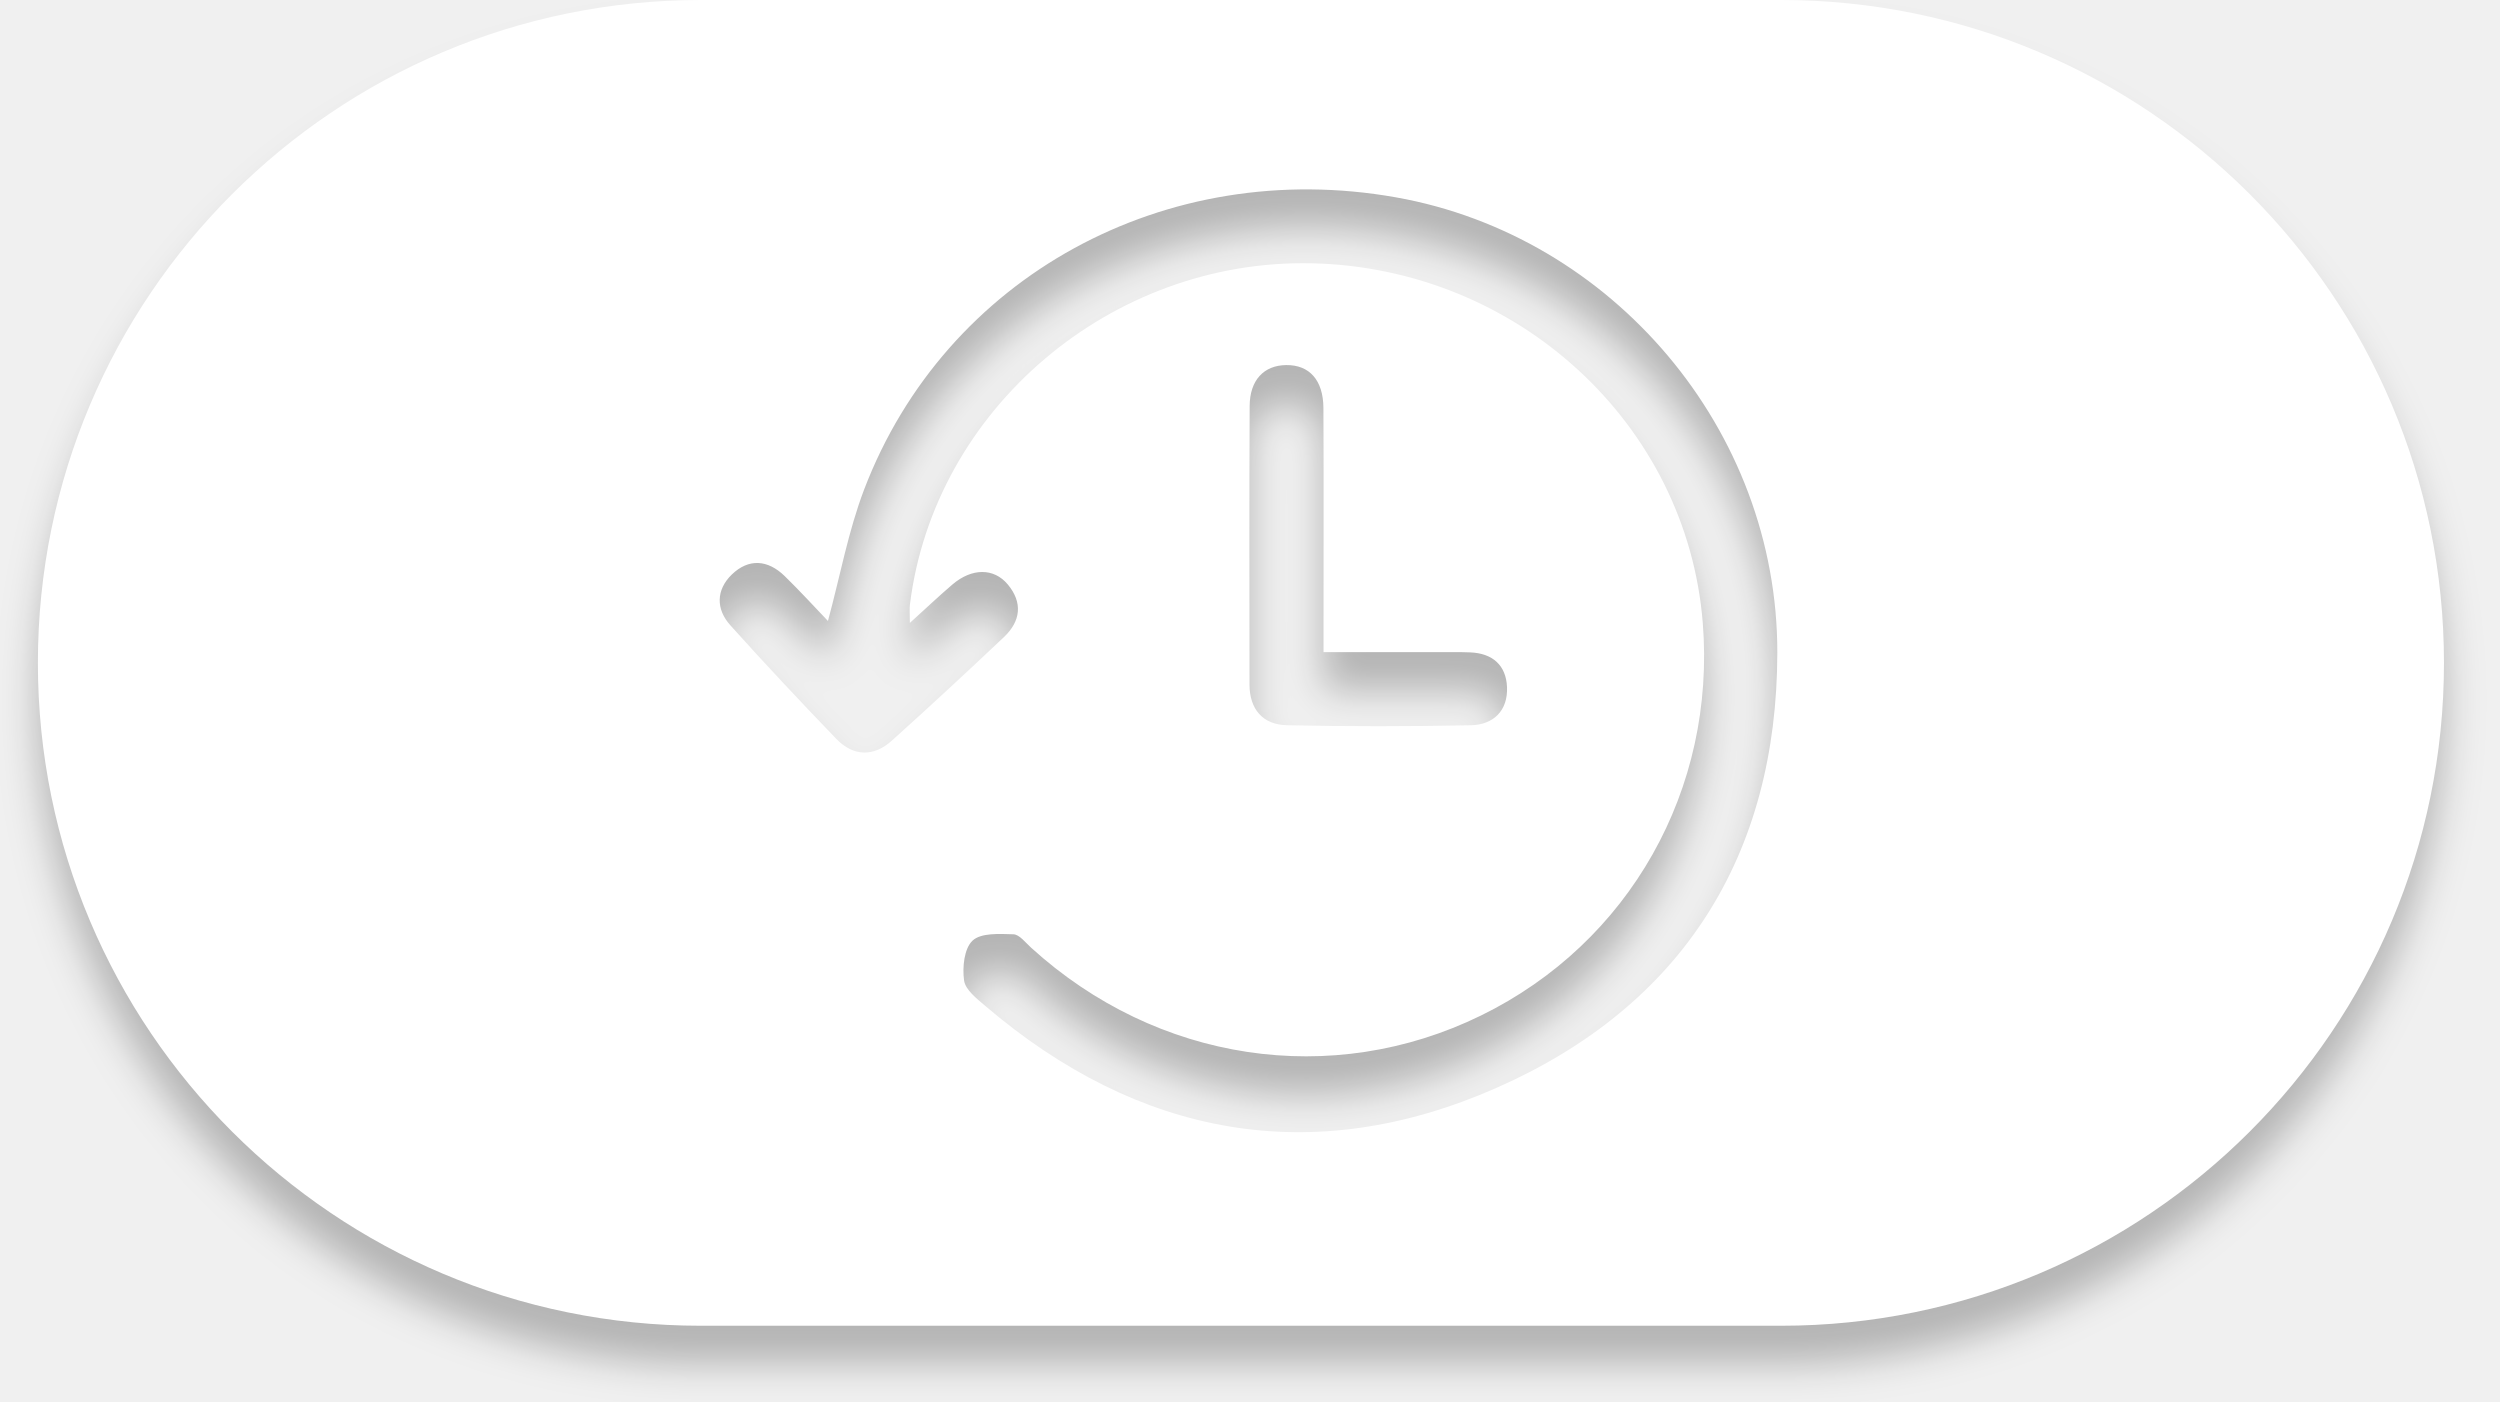
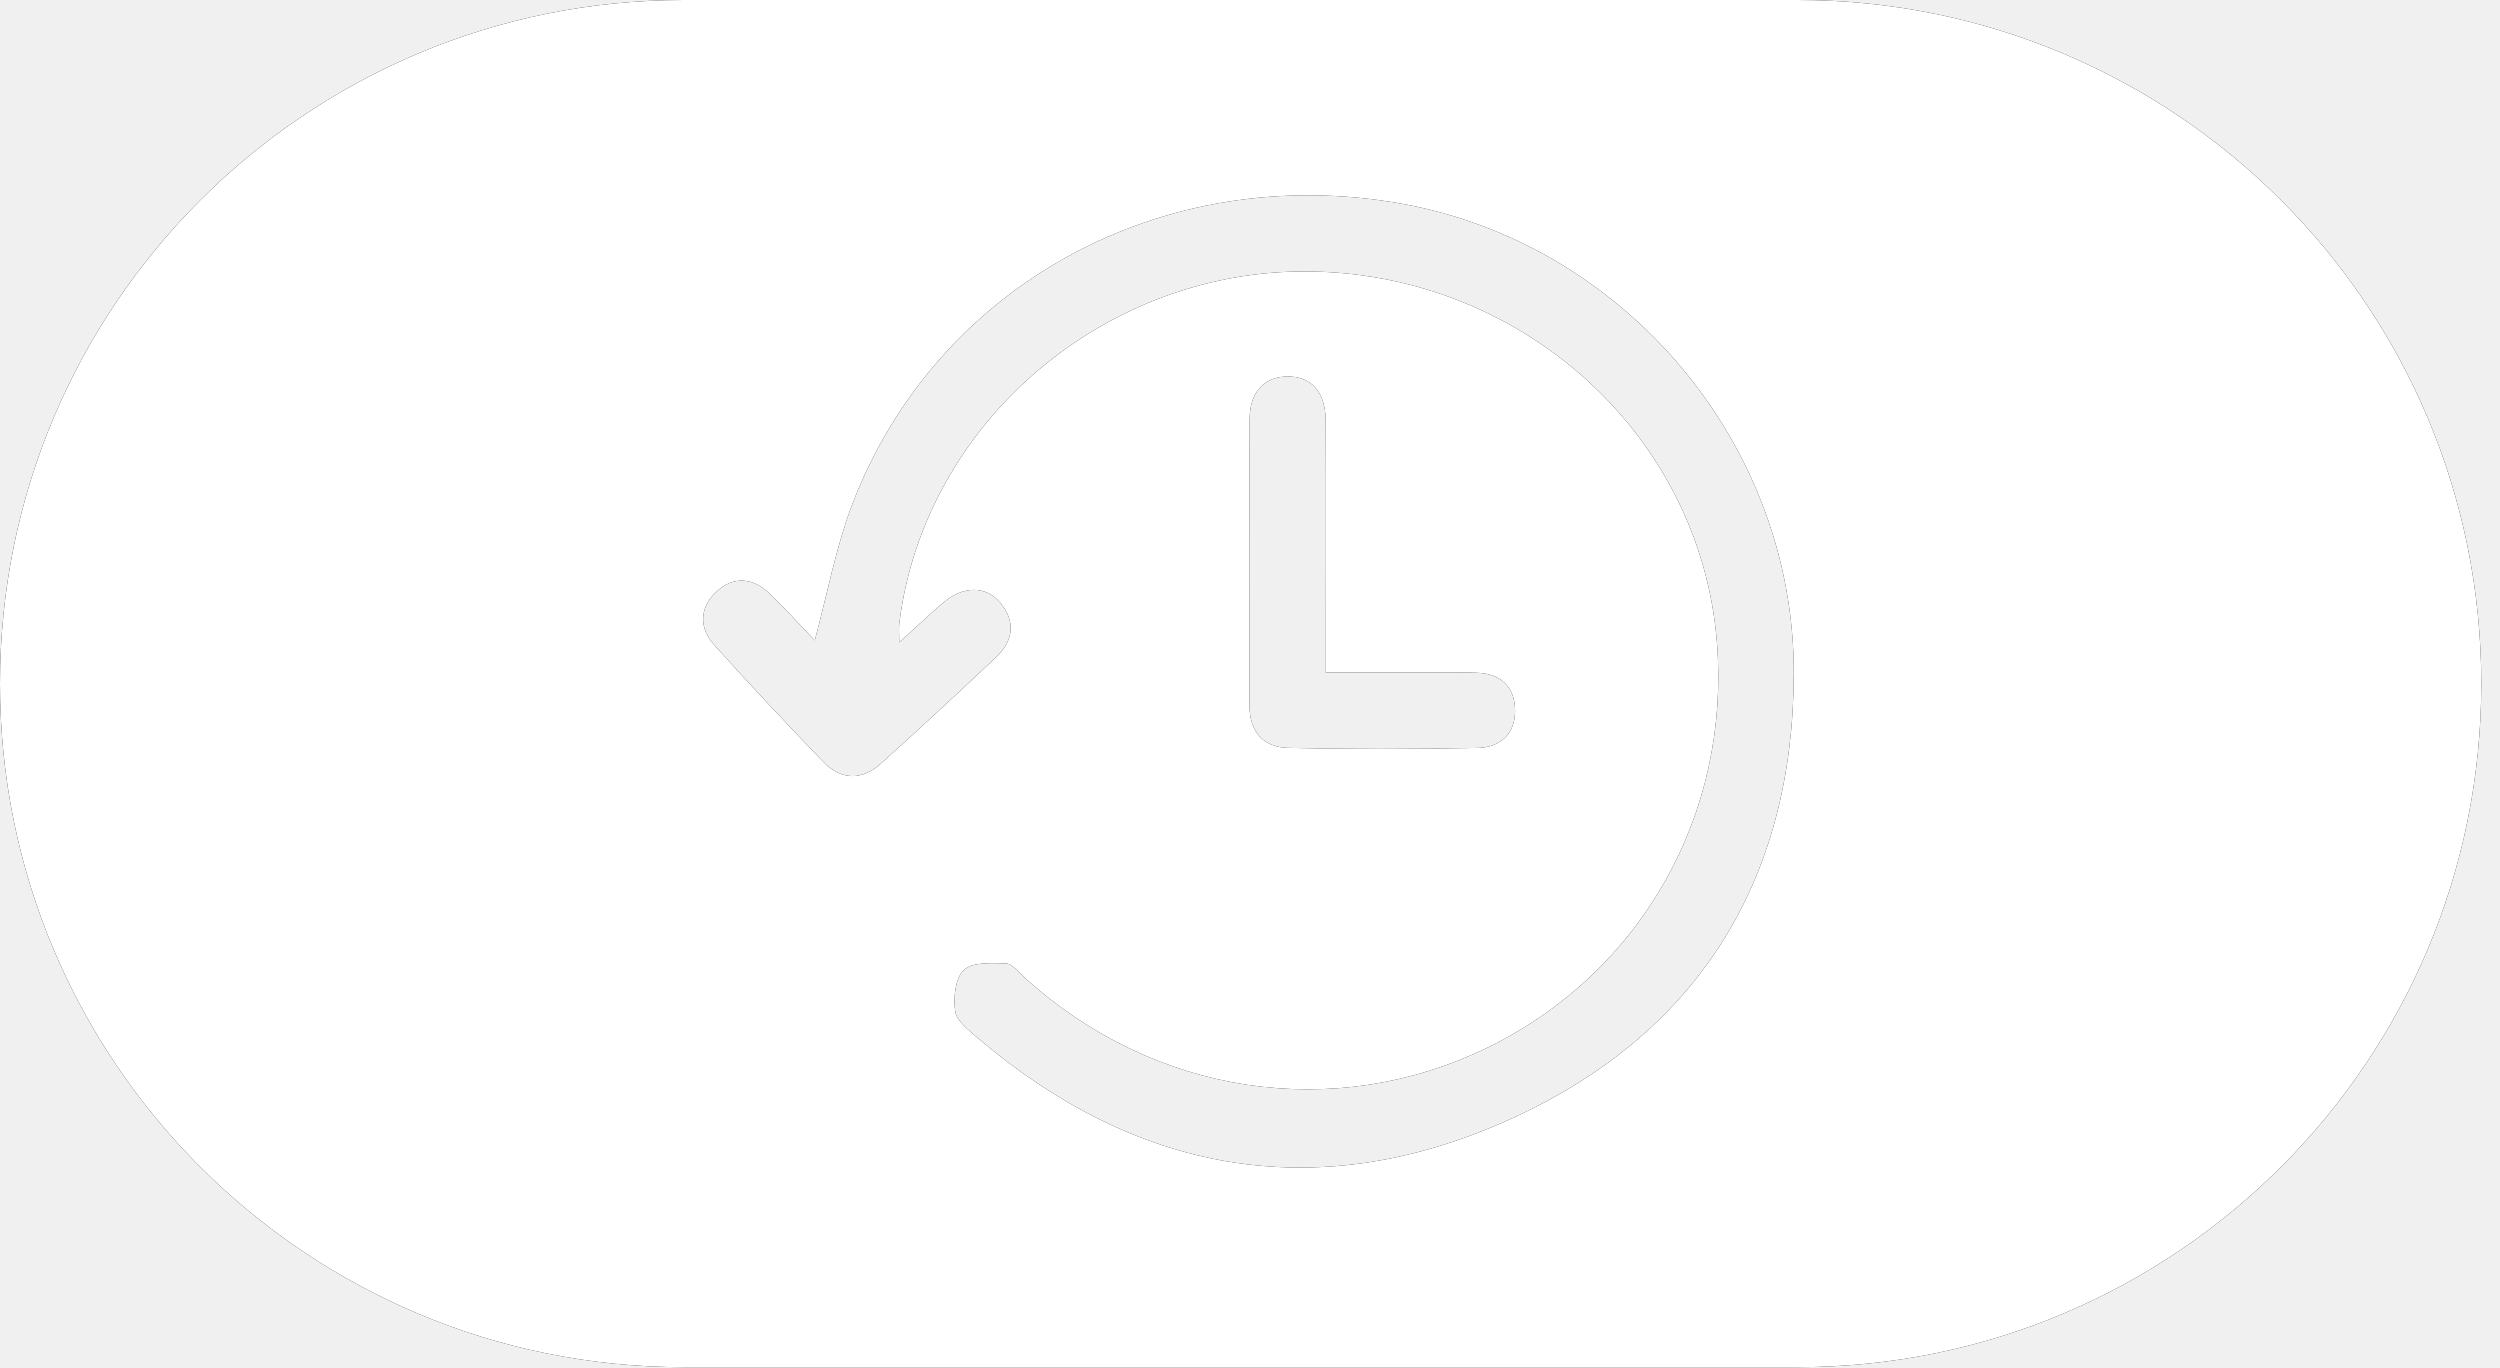
- <svg xmlns="http://www.w3.org/2000/svg" xmlns:xlink="http://www.w3.org/1999/xlink" width="66px" height="37px" viewBox="0 0 66 37" version="1.1">
-   <defs>
-     <path d="M0,17.5 C0,7.835 7.837,0 17.504,0 L46.016,0 C55.684,0 63.521,7.833 63.521,17.5 C63.521,27.165 55.684,35 46.016,35 L17.504,35 C7.837,35 0,27.167 0,17.5 Z M23.02,16.445 C23.02,16.185 23.007,16.07 23.022,15.957 C23.663,10.8 28.331,6.837 33.626,6.951 C39.051,7.069 43.531,11.184 43.953,16.439 C44.306,20.838 42.019,24.89 38.1,26.809 C34.158,28.739 29.541,28.041 26.218,25.016 C26.072,24.884 25.912,24.67 25.753,24.665 C25.385,24.654 24.898,24.624 24.676,24.832 C24.453,25.04 24.403,25.539 24.452,25.886 C24.486,26.131 24.787,26.364 25.01,26.555 C29.066,30.016 33.646,30.865 38.514,28.717 C43.418,26.553 45.914,22.58 45.921,17.23 C45.929,11.347 41.57,6.226 35.853,5.21 C29.775,4.129 23.958,7.302 21.813,12.924 C21.396,14.019 21.183,15.192 20.858,16.394 C20.49,16.01 20.114,15.596 19.714,15.207 C19.271,14.776 18.767,14.735 18.319,15.168 C17.904,15.571 17.897,16.08 18.28,16.506 C19.193,17.523 20.13,18.521 21.079,19.506 C21.529,19.973 22.062,19.986 22.543,19.554 C23.543,18.656 24.528,17.741 25.504,16.819 C25.946,16.401 26.007,15.91 25.604,15.428 C25.236,14.988 24.656,14.995 24.146,15.429 C23.793,15.73 23.457,16.049 23.02,16.445 Z M33.941,17.217 L33.941,16.339 C33.941,14.483 33.947,12.627 33.938,10.771 C33.934,10.034 33.567,9.631 32.955,9.638 C32.367,9.645 31.994,10.034 31.991,10.72 C31.979,13.17 31.985,15.62 31.987,18.069 C31.988,18.722 32.336,19.131 32.973,19.146 C34.59,19.182 36.21,19.179 37.827,19.147 C38.429,19.135 38.812,18.759 38.785,18.138 C38.761,17.563 38.403,17.246 37.813,17.223 C37.54,17.212 37.265,17.217 36.992,17.217 C36.002,17.217 35.012,17.217 33.941,17.217 Z" id="path-1" />
-     <filter x="-3.1%" y="-2.9%" width="106.3%" height="111.4%" filterUnits="objectBoundingBox" id="filter-2">
-       <feOffset dx="0" dy="1" in="SourceAlpha" result="shadowOffsetOuter1" />
-       <feGaussianBlur stdDeviation="0.5" in="shadowOffsetOuter1" result="shadowBlurOuter1" />
-       <feColorMatrix values="0 0 0 0 0   0 0 0 0 0   0 0 0 0 0  0 0 0 0.25 0" type="matrix" in="shadowBlurOuter1" />
-     </filter>
-   </defs>
+ <svg xmlns="http://www.w3.org/2000/svg" width="64px" height="35px" viewBox="0 0 64 35" version="1.1">
+   <defs />
  <g id="Page-1" stroke="none" stroke-width="1" fill="none" fill-rule="evenodd">
-     <g id="Artboard" transform="translate(-153, -126)">
-       <g id="navigationItem_menu_trips_travelHistory" transform="translate(154, 126)">
-         <g id="navigationItem_trip_history_whiteFull">
-           <g id="Combined-Shape">
-             <use fill="black" fill-opacity="1" filter="url(#filter-2)" xlink:href="#path-1" />
-             <use fill="#FFFFFF" fill-rule="evenodd" xlink:href="#path-1" />
-           </g>
-         </g>
+     <g id="press_19">
+       <g id="path-1-link" fill-rule="nonzero" fill="#000000">
+         <path d="M0,17.5 C0,7.835 7.837,0 17.504,0 L46.016,0 C55.684,0 63.521,7.833 63.521,17.5 C63.521,27.165 55.684,35 46.016,35 L17.504,35 C7.837,35 0,27.167 0,17.5 Z M23.02,16.445 C23.02,16.185 23.007,16.07 23.022,15.957 C23.663,10.8 28.331,6.837 33.626,6.951 C39.051,7.069 43.531,11.184 43.953,16.439 C44.306,20.838 42.019,24.89 38.1,26.809 C34.158,28.739 29.541,28.041 26.218,25.016 C26.072,24.884 25.912,24.67 25.753,24.665 C25.385,24.654 24.898,24.624 24.676,24.832 C24.453,25.04 24.403,25.539 24.452,25.886 C24.486,26.131 24.787,26.364 25.01,26.555 C29.066,30.016 33.646,30.865 38.514,28.717 C43.418,26.553 45.914,22.58 45.921,17.23 C45.929,11.347 41.57,6.226 35.853,5.21 C29.775,4.129 23.958,7.302 21.813,12.924 C21.396,14.019 21.183,15.192 20.858,16.394 C20.49,16.01 20.114,15.596 19.714,15.207 C19.271,14.776 18.767,14.735 18.319,15.168 C17.904,15.571 17.897,16.08 18.28,16.506 C19.193,17.523 20.13,18.521 21.079,19.506 C21.529,19.973 22.062,19.986 22.543,19.554 C23.543,18.656 24.528,17.741 25.504,16.819 C25.946,16.401 26.007,15.91 25.604,15.428 C25.236,14.988 24.656,14.995 24.146,15.429 C23.793,15.73 23.457,16.049 23.02,16.445 Z M33.941,17.217 L33.941,16.339 C33.941,14.483 33.947,12.627 33.938,10.771 C33.934,10.034 33.567,9.631 32.955,9.638 C32.367,9.645 31.994,10.034 31.991,10.72 C31.979,13.17 31.985,15.62 31.987,18.069 C31.988,18.722 32.336,19.131 32.973,19.146 C34.59,19.182 36.21,19.179 37.827,19.147 C38.429,19.135 38.812,18.759 38.785,18.138 C38.761,17.563 38.403,17.246 37.813,17.223 C37.54,17.212 37.265,17.217 36.992,17.217 C36.002,17.217 35.012,17.217 33.941,17.217 Z" id="path-1" />
+       </g>
+       <g id="path-1-link" fill="#FFFFFF">
+         <path d="M0,17.5 C0,7.835 7.837,0 17.504,0 L46.016,0 C55.684,0 63.521,7.833 63.521,17.5 C63.521,27.165 55.684,35 46.016,35 L17.504,35 C7.837,35 0,27.167 0,17.5 Z M23.02,16.445 C23.02,16.185 23.007,16.07 23.022,15.957 C23.663,10.8 28.331,6.837 33.626,6.951 C39.051,7.069 43.531,11.184 43.953,16.439 C44.306,20.838 42.019,24.89 38.1,26.809 C34.158,28.739 29.541,28.041 26.218,25.016 C26.072,24.884 25.912,24.67 25.753,24.665 C25.385,24.654 24.898,24.624 24.676,24.832 C24.453,25.04 24.403,25.539 24.452,25.886 C24.486,26.131 24.787,26.364 25.01,26.555 C29.066,30.016 33.646,30.865 38.514,28.717 C43.418,26.553 45.914,22.58 45.921,17.23 C45.929,11.347 41.57,6.226 35.853,5.21 C29.775,4.129 23.958,7.302 21.813,12.924 C21.396,14.019 21.183,15.192 20.858,16.394 C20.49,16.01 20.114,15.596 19.714,15.207 C19.271,14.776 18.767,14.735 18.319,15.168 C17.904,15.571 17.897,16.08 18.28,16.506 C19.193,17.523 20.13,18.521 21.079,19.506 C21.529,19.973 22.062,19.986 22.543,19.554 C23.543,18.656 24.528,17.741 25.504,16.819 C25.946,16.401 26.007,15.91 25.604,15.428 C25.236,14.988 24.656,14.995 24.146,15.429 C23.793,15.73 23.457,16.049 23.02,16.445 Z M33.941,17.217 L33.941,16.339 C33.941,14.483 33.947,12.627 33.938,10.771 C33.934,10.034 33.567,9.631 32.955,9.638 C32.367,9.645 31.994,10.034 31.991,10.72 C31.979,13.17 31.985,15.62 31.987,18.069 C31.988,18.722 32.336,19.131 32.973,19.146 C34.59,19.182 36.21,19.179 37.827,19.147 C38.429,19.135 38.812,18.759 38.785,18.138 C38.761,17.563 38.403,17.246 37.813,17.223 C37.54,17.212 37.265,17.217 36.992,17.217 C36.002,17.217 35.012,17.217 33.941,17.217 Z" id="path-1" />
      </g>
    </g>
  </g>
</svg>
